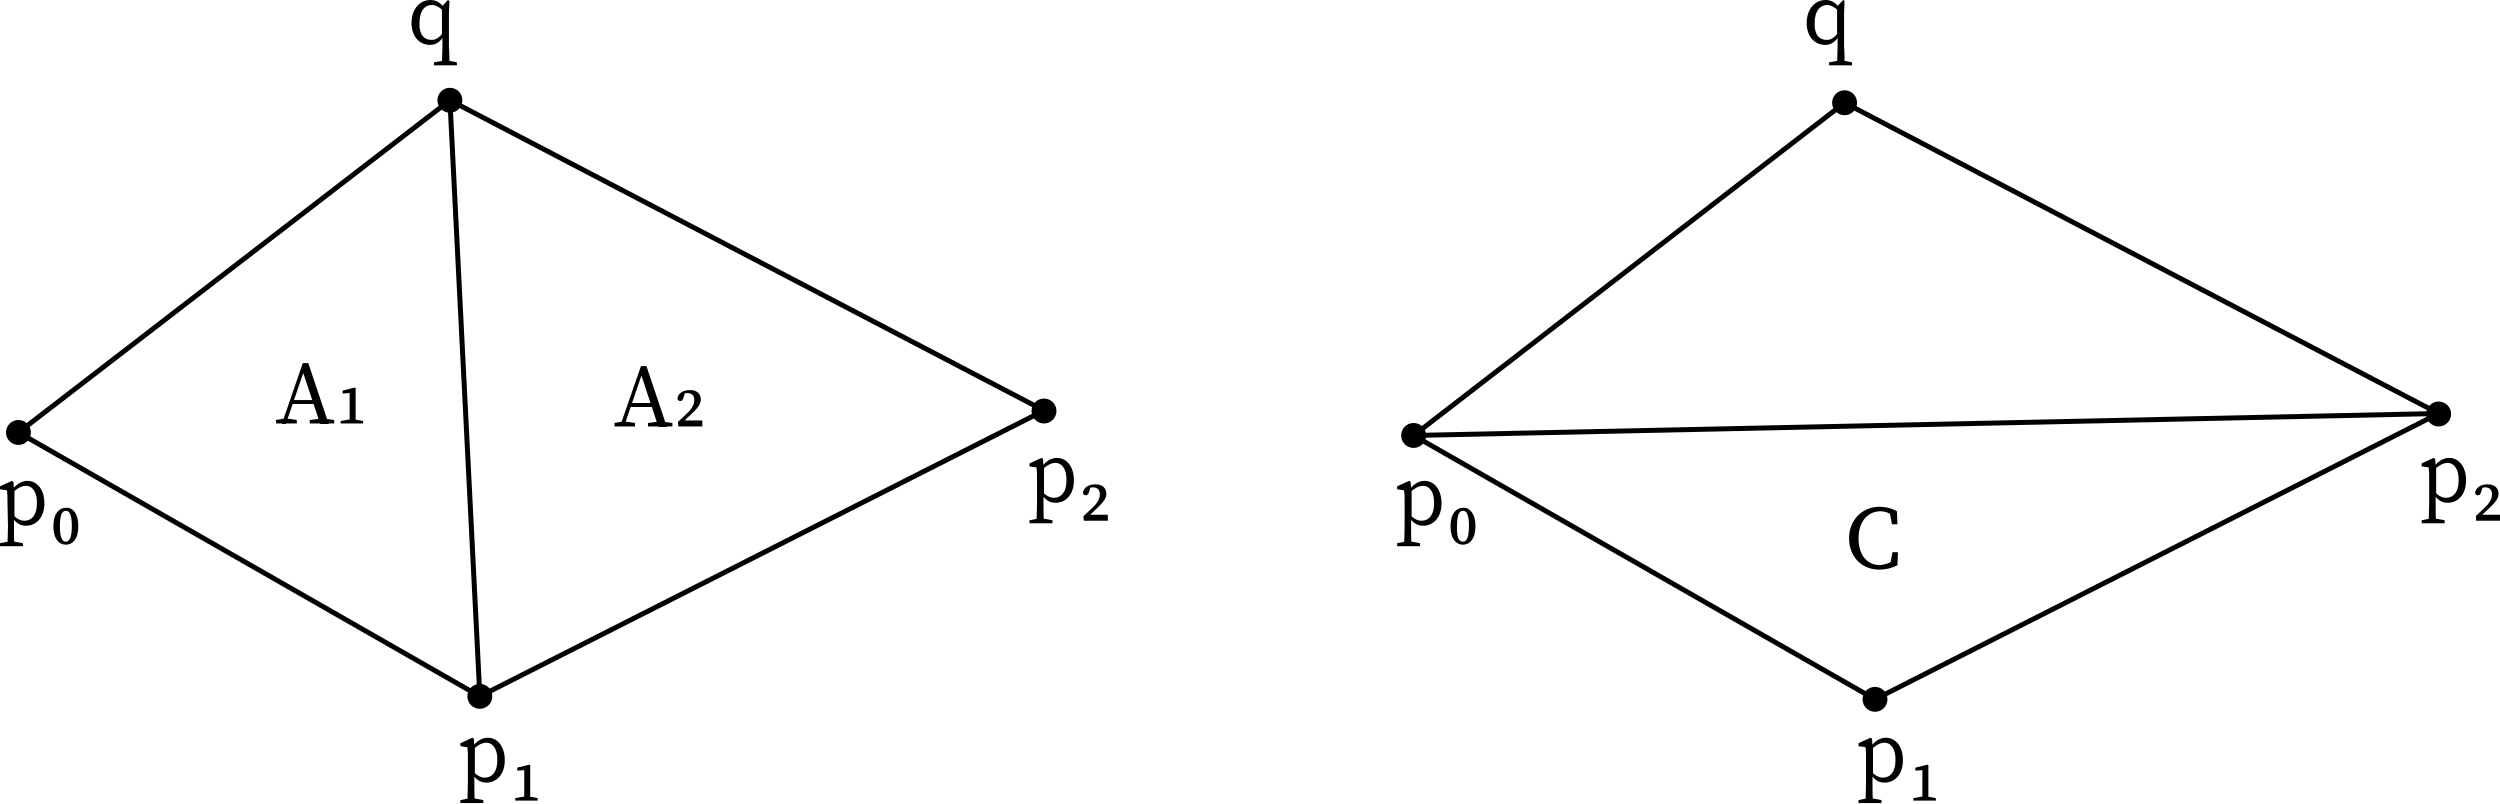
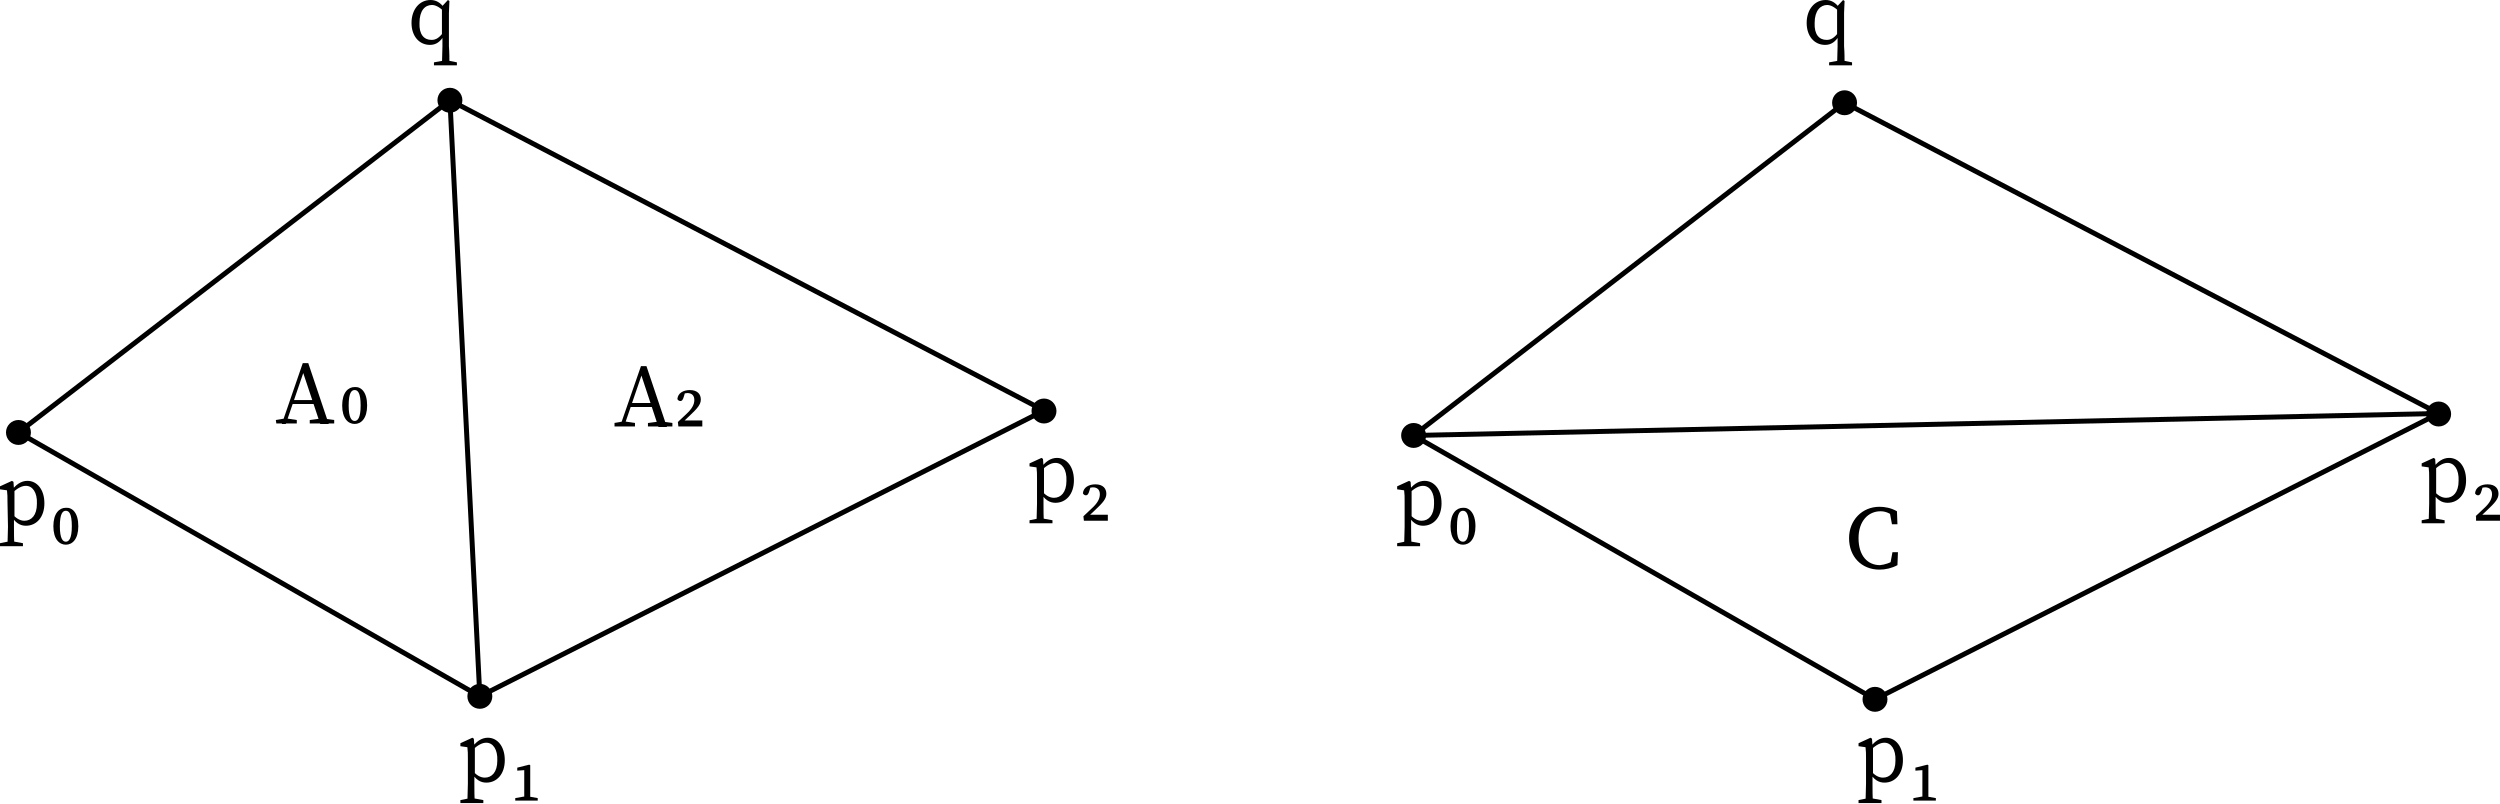
<svg xmlns="http://www.w3.org/2000/svg" version="1.1" id="Layer_1" x="0px" y="0px" width="501.2px" height="161px" viewBox="0 0 501.2 161" style="enable-background:new 0 0 501.2 161;" xml:space="preserve">
-   <style type="text/css">
+   <defs id="defs227" />
+   <style type="text/css" id="style2">
	.st0{fill:none;stroke:#000000;stroke-miterlimit:10;}
	.st1{display:none;}
	.st2{display:inline;}
</style>
-   <circle cx="3.7" cy="86.7" r="2.5" />
-   <circle cx="96.2" cy="139.6" r="2.5" />
-   <circle cx="209.3" cy="82.4" r="2.5" />
-   <circle cx="90.2" cy="20.1" r="2.5" />
-   <polyline class="st0" points="90.2,20.1 3.7,86.7 96.2,139.6 90.2,20.1 " />
-   <polyline class="st0" points="96.2,139.6 209.3,82.3 90.2,20.1 " />
-   <g class="st1">
-     <g class="st2">
-       <path class="st0" d="M67.6,118.4c5.9-8.7,15.6-14.6,26.8-15.2" />
-       <g>
-         <polygon points="70.9,118.1 68.1,117.7 66.4,115.4 65.5,122    " />
+   <circle cx="3.7" cy="86.7" r="2.5" id="circle4" />
+   <circle cx="96.2" cy="139.6" r="2.5" id="circle6" />
+   <circle cx="209.3" cy="82.4" r="2.5" id="circle8" />
+   <circle cx="90.2" cy="20.1" r="2.5" id="circle10" />
+   <polyline class="st0" points="90.2,20.1 3.7,86.7 96.2,139.6 90.2,20.1 " id="polyline12" />
+   <polyline class="st0" points="96.2,139.6 209.3,82.3 90.2,20.1 " id="polyline14" />
+   <g class="st1" id="g24">
+     <g class="st2" id="g22">
+       <path class="st0" d="M67.6,118.4c5.9-8.7,15.6-14.6,26.8-15.2" id="path16" />
+       <g id="g20">
+         <polygon points="70.9,118.1 68.1,117.7 66.4,115.4 65.5,122    " id="polygon18" />
      </g>
    </g>
  </g>
-   <g class="st1">
-     <g class="st2">
-       <path class="st0" d="M98.5,107c10,2.3,18.8,9.2,23.3,19.2" />
-       <g>
-         <polygon points="100,109.9 99.4,107.2 100.9,104.8 94.4,106.3    " />
+   <g class="st1" id="g34">
+     <g class="st2" id="g32">
+       <path class="st0" d="M98.5,107c10,2.3,18.8,9.2,23.3,19.2" id="path26" />
+       <g id="g30">
+         <polygon points="100,109.9 99.4,107.2 100.9,104.8 94.4,106.3    " id="polygon28" />
      </g>
    </g>
  </g>
-   <g class="st1">
-     <g class="st2">
-       <path class="st0" d="M172.4,95.8c-3.6-9.9-2.6-21.3,3.5-30.6" />
-       <g>
-         <polygon points="174.1,93 172.1,95 169.3,95 174.1,99.6    " />
+   <g class="st1" id="g44">
+     <g class="st2" id="g42">
+       <path class="st0" d="M172.4,95.8c-3.6-9.9-2.6-21.3,3.5-30.6" id="path36" />
+       <g id="g40">
+         <polygon points="174.1,93 172.1,95 169.3,95 174.1,99.6    " id="polygon38" />
      </g>
    </g>
  </g>
-   <g class="st1">
-     <g class="st2">
-       <path class="st0" d="M29.7,72.1c5.6,8.9,7.1,20.2,3.1,30.7" />
-       <g>
-         <polygon points="28.6,75.2 30.1,72.8 32.9,72.2 27.2,68.7    " />
+   <g class="st1" id="g54">
+     <g class="st2" id="g52">
+       <path class="st0" d="M29.7,72.1c5.6,8.9,7.1,20.2,3.1,30.7" id="path46" />
+       <g id="g50">
+         <polygon points="28.6,75.2 30.1,72.8 32.9,72.2 27.2,68.7    " id="polygon48" />
      </g>
    </g>
  </g>
-   <g class="st1">
-     <g class="st2">
-       <path class="st0" d="M116.3,38.5C111.8,48,103,55.3,92.1,57.6" />
-       <g>
-         <polygon points="113.1,39.3 115.9,39.2 117.9,41.2 117.9,34.6    " />
+   <g class="st1" id="g64">
+     <g class="st2" id="g62">
+       <path class="st0" d="M116.3,38.5C111.8,48,103,55.3,92.1,57.6" id="path56" />
+       <g id="g60">
+         <polygon points="113.1,39.3 115.9,39.2 117.9,41.2 117.9,34.6    " id="polygon58" />
      </g>
    </g>
  </g>
-   <g class="st1">
-     <g class="st2">
-       <path class="st0" d="M87.5,54c-10,0.9-20.2-2.8-27.3-10.7" />
-       <g>
-         <polygon points="85.2,51.6 86.6,54 85.9,56.8 91.6,53.3    " />
+   <g class="st1" id="g74">
+     <g class="st2" id="g72">
+       <path class="st0" d="M87.5,54c-10,0.9-20.2-2.8-27.3-10.7" id="path66" />
+       <g id="g70">
+         <polygon points="85.2,51.6 86.6,54 85.9,56.8 91.6,53.3    " id="polygon68" />
      </g>
    </g>
  </g>
-   <g>
-     <g class="st1">
-       <path class="st2" d="M84.2,120.7v1.5c-0.4-2-1.1-3.9-1.8-5.7c-0.5-1.5-0.8-2-1.4-2c-0.2,0-0.4,0-0.6,0.1l-0.2-0.5    c0.4-0.4,0.8-0.7,1.4-0.7c0.7,0,1.3,0.3,2,2.4c0.4,1.1,0.9,2.8,1.4,5.4l0.1,0.1l0.1,3.9l-1.4,0.3l-0.2-0.2L84.2,120.7z     M84.7,121.3c1.2-2.1,1.7-3.5,2.5-5.5l-0.2,1.4c-0.2-1.7-0.3-2.3-0.3-2.7c0-0.8,0.4-1.2,0.9-1.2c0.3,0,0.5,0.1,0.6,0.2    c0.1,0.2,0.1,0.4,0.1,0.8c0,1.9-1.8,5.3-3.3,7.8L84.7,121.3z" />
+   <g id="g80">
+     <g class="st1" id="g78">
+       <path class="st2" d="M84.2,120.7v1.5c-0.4-2-1.1-3.9-1.8-5.7c-0.5-1.5-0.8-2-1.4-2c-0.2,0-0.4,0-0.6,0.1l-0.2-0.5    c0.4-0.4,0.8-0.7,1.4-0.7c0.7,0,1.3,0.3,2,2.4c0.4,1.1,0.9,2.8,1.4,5.4l0.1,0.1l0.1,3.9l-1.4,0.3l-0.2-0.2L84.2,120.7z     M84.7,121.3c1.2-2.1,1.7-3.5,2.5-5.5l-0.2,1.4c-0.2-1.7-0.3-2.3-0.3-2.7c0-0.8,0.4-1.2,0.9-1.2c0.3,0,0.5,0.1,0.6,0.2    c0.1,0.2,0.1,0.4,0.1,0.8c0,1.9-1.8,5.3-3.3,7.8L84.7,121.3z" id="path76" />
    </g>
  </g>
-   <g>
-     <g class="st1">
-       <path class="st2" d="M100.3,127v-8.8c0-2.6,1.6-4.3,3.8-4.3c1.8,0,3.2,1.1,3.2,3c0,1.4-1,3.3-3.6,3.5l-0.1-0.2    c3-0.1,4.7,1,4.7,3.4c0,2.5-1.9,3.8-3.7,3.8c-1.3,0-2.6-0.6-3.3-2.2l0.2-0.2c0.8,0.7,1.7,1.2,2.8,1.2c1.7,0,2.6-1.1,2.6-2.7    c0-1.5-0.8-2.9-3.5-2.8l-0.2-1c1.7-0.3,2.7-1.3,2.7-2.9c0-1.4-0.7-2.3-1.9-2.3c-1.3,0-2.2,1.2-2.2,3.2v7.7l-0.1,0.3l0.3,4.5    l-1.4,0.3l-0.2-0.2L100.3,127z" />
+   <g id="g86">
+     <g class="st1" id="g84">
+       <path class="st2" d="M100.3,127v-8.8c0-2.6,1.6-4.3,3.8-4.3c1.8,0,3.2,1.1,3.2,3c0,1.4-1,3.3-3.6,3.5l-0.1-0.2    c3-0.1,4.7,1,4.7,3.4c0,2.5-1.9,3.8-3.7,3.8c-1.3,0-2.6-0.6-3.3-2.2l0.2-0.2c0.8,0.7,1.7,1.2,2.8,1.2c1.7,0,2.6-1.1,2.6-2.7    c0-1.5-0.8-2.9-3.5-2.8l-0.2-1c1.7-0.3,2.7-1.3,2.7-2.9c0-1.4-0.7-2.3-1.9-2.3c-1.3,0-2.2,1.2-2.2,3.2v7.7l-0.1,0.3l0.3,4.5    l-1.4,0.3l-0.2-0.2L100.3,127z" id="path82" />
    </g>
  </g>
-   <g>
-     <g class="st1">
-       <path class="st2" d="M83.1,78.4v-0.8c0-1,0-1.5-0.1-2.3l-1.4-0.2v-0.6l2.4-1.1l0.3,0.2l0.2,2.3v2.6c0,1.1,0,3,0.1,3.8h-1.5    C83.1,81.4,83.1,79.6,83.1,78.4z M81.8,81.6l2-0.4h0.4l2,0.4v0.6h-4.3L81.8,81.6L81.8,81.6z M83.9,76h1l-0.5,0.1    c0.6-1.7,1.7-2.7,2.7-2.7c0.5,0,1.1,0.3,1.3,0.6c0,0.8-0.3,1.3-1,1.3c-0.4,0-0.8-0.2-1.1-0.4l-0.5-0.4l0.9-0.2    c-1.1,0.6-1.8,1.5-2.2,2.9h-0.7L83.9,76L83.9,76z" />
+   <g id="g92">
+     <g class="st1" id="g90">
+       <path class="st2" d="M83.1,78.4v-0.8c0-1,0-1.5-0.1-2.3l-1.4-0.2v-0.6l2.4-1.1l0.3,0.2l0.2,2.3v2.6c0,1.1,0,3,0.1,3.8h-1.5    C83.1,81.4,83.1,79.6,83.1,78.4z M81.8,81.6l2-0.4h0.4l2,0.4v0.6h-4.3L81.8,81.6L81.8,81.6z M83.9,76h1l-0.5,0.1    c0.6-1.7,1.7-2.7,2.7-2.7c0.5,0,1.1,0.3,1.3,0.6c0,0.8-0.3,1.3-1,1.3c-0.4,0-0.8-0.2-1.1-0.4l-0.5-0.4l0.9-0.2    c-1.1,0.6-1.8,1.5-2.2,2.9h-0.7L83.9,76L83.9,76z" id="path88" />
    </g>
  </g>
-   <g>
-     <g class="st1">
-       <path class="st2" d="M21.1,89v-8.8c0-2.6,1.6-4.3,3.8-4.3c1.8,0,3.2,1.1,3.2,3c0,1.4-1,3.3-3.6,3.5l-0.1-0.2c3-0.1,4.7,1,4.7,3.4    c0,2.5-1.9,3.8-3.7,3.8c-1.3,0-2.6-0.6-3.3-2.2l0.2-0.2c0.8,0.7,1.7,1.2,2.8,1.2c1.7,0,2.6-1.1,2.6-2.7c0-1.5-0.8-2.9-3.5-2.8    l-0.2-1c1.7-0.3,2.7-1.3,2.7-2.9c0-1.4-0.7-2.3-1.9-2.3c-1.3,0-2.2,1.2-2.2,3.2v7.7l-0.1,0.3l0.3,4.5l-1.4,0.3l-0.2-0.2L21.1,89z" />
+   <g id="g98">
+     <g class="st1" id="g96">
+       <path class="st2" d="M21.1,89v-8.8c0-2.6,1.6-4.3,3.8-4.3c1.8,0,3.2,1.1,3.2,3c0,1.4-1,3.3-3.6,3.5l-0.1-0.2c3-0.1,4.7,1,4.7,3.4    c0,2.5-1.9,3.8-3.7,3.8c-1.3,0-2.6-0.6-3.3-2.2l0.2-0.2c0.8,0.7,1.7,1.2,2.8,1.2c1.7,0,2.6-1.1,2.6-2.7c0-1.5-0.8-2.9-3.5-2.8    l-0.2-1c1.7-0.3,2.7-1.3,2.7-2.9c0-1.4-0.7-2.3-1.9-2.3c-1.3,0-2.2,1.2-2.2,3.2v7.7l-0.1,0.3l0.3,4.5l-1.4,0.3l-0.2-0.2L21.1,89z" id="path94" />
    </g>
  </g>
-   <g>
-     <g class="st1">
-       <path class="st2" d="M181.9,83.9v1.5c-0.4-2-1.1-3.9-1.8-5.7c-0.5-1.5-0.8-2-1.4-2c-0.2,0-0.4,0-0.6,0.1l-0.2-0.5    c0.4-0.4,0.8-0.7,1.4-0.7c0.7,0,1.3,0.3,2,2.4c0.4,1.1,0.9,2.8,1.4,5.4l0.1,0.1l0.1,3.9l-1.4,0.3l-0.2-0.2L181.9,83.9z     M182.4,84.5c1.2-2.1,1.7-3.5,2.5-5.5l-0.2,1.4c-0.2-1.7-0.3-2.3-0.3-2.7c0-0.8,0.4-1.2,0.9-1.2c0.3,0,0.5,0.1,0.6,0.2    c0.1,0.2,0.1,0.4,0.1,0.8c0,1.9-1.8,5.3-3.3,7.8L182.4,84.5z" />
+   <g id="g104">
+     <g class="st1" id="g102">
+       <path class="st2" d="M181.9,83.9v1.5c-0.4-2-1.1-3.9-1.8-5.7c-0.5-1.5-0.8-2-1.4-2c-0.2,0-0.4,0-0.6,0.1l-0.2-0.5    c0.4-0.4,0.8-0.7,1.4-0.7c0.7,0,1.3,0.3,2,2.4c0.4,1.1,0.9,2.8,1.4,5.4l0.1,0.1l0.1,3.9l-1.4,0.3l-0.2-0.2L181.9,83.9z     M182.4,84.5c1.2-2.1,1.7-3.5,2.5-5.5l-0.2,1.4c-0.2-1.7-0.3-2.3-0.3-2.7c0-0.8,0.4-1.2,0.9-1.2c0.3,0,0.5,0.1,0.6,0.2    c0.1,0.2,0.1,0.4,0.1,0.8c0,1.9-1.8,5.3-3.3,7.8L182.4,84.5z" id="path100" />
    </g>
  </g>
-   <g>
-     <g class="st1">
-       <path class="st2" d="M32.9,41.8V41c0-1,0-1.5-0.1-2.3l-1.4-0.2v-0.6l2.4-1.1l0.3,0.2l0.2,2.3v2.6c0,1.1,0,3,0.1,3.8h-1.5    C32.8,44.7,32.9,42.9,32.9,41.8z M31.5,44.9l2-0.4h0.4l2,0.4v0.6h-4.3v-0.6H31.5z M33.6,39.3h1l-0.5,0.1c0.6-1.7,1.7-2.7,2.7-2.7    c0.5,0,1.1,0.3,1.3,0.6c0,0.8-0.3,1.3-1,1.3c-0.4,0-0.8-0.2-1.1-0.4l-0.5-0.4l0.9-0.2c-1.1,0.6-1.8,1.5-2.2,2.9h-0.6    C33.6,40.5,33.6,39.3,33.6,39.3z" />
-       <path class="st2" d="M39.7,45.5c0-0.5,0-1.8,0-2.5v-0.6c0-0.7,0-1,0-1.5l-1-0.1v-0.4l1.6-0.7l0.2,0.1l0.1,1.4V43c0,0.7,0,2,0,2.5    C40.6,45.5,39.7,45.5,39.7,45.5z M41.5,45.1v0.4h-2.8v-0.4l1.3-0.2h0.2L41.5,45.1z M44.3,41.9V43c0,0.8,0,2,0,2.5h-1    c0-0.5,0-1.8,0-2.5v-1c0-1.1-0.3-1.5-1-1.5c-0.6,0-1.1,0.2-1.7,0.8h-0.3v-0.5h0.6L40.4,41c0.6-0.8,1.5-1.3,2.3-1.3    C43.8,39.7,44.3,40.3,44.3,41.9z M43.9,44.9l1.2,0.2v0.4h-2.8v-0.4l1.3-0.2H43.9z M47.9,41.8V43c0,0.8,0,2,0,2.5h-1    c0-0.5,0-1.8,0-2.5v-1c0-1.1-0.3-1.5-1-1.5c-0.5,0-1,0.2-1.7,0.8h-0.3v-0.4h0.6L43.9,41c0.6-0.9,1.5-1.3,2.4-1.3    C47.3,39.7,47.9,40.3,47.9,41.8z M47.5,44.9l1.2,0.2v0.4h-2.8v-0.4l1.3-0.2H47.5z" />
+   <g id="g112">
+     <g class="st1" id="g110">
+       <path class="st2" d="M32.9,41.8V41c0-1,0-1.5-0.1-2.3l-1.4-0.2v-0.6l2.4-1.1l0.3,0.2l0.2,2.3v2.6c0,1.1,0,3,0.1,3.8h-1.5    C32.8,44.7,32.9,42.9,32.9,41.8z M31.5,44.9l2-0.4h0.4l2,0.4v0.6h-4.3v-0.6H31.5z M33.6,39.3h1l-0.5,0.1c0.6-1.7,1.7-2.7,2.7-2.7    c0.5,0,1.1,0.3,1.3,0.6c0,0.8-0.3,1.3-1,1.3c-0.4,0-0.8-0.2-1.1-0.4l-0.5-0.4l0.9-0.2c-1.1,0.6-1.8,1.5-2.2,2.9h-0.6    C33.6,40.5,33.6,39.3,33.6,39.3z" id="path106" />
+       <path class="st2" d="M39.7,45.5c0-0.5,0-1.8,0-2.5v-0.6c0-0.7,0-1,0-1.5l-1-0.1v-0.4l1.6-0.7l0.2,0.1l0.1,1.4V43c0,0.7,0,2,0,2.5    C40.6,45.5,39.7,45.5,39.7,45.5z M41.5,45.1v0.4h-2.8v-0.4l1.3-0.2h0.2L41.5,45.1z M44.3,41.9V43c0,0.8,0,2,0,2.5h-1    c0-0.5,0-1.8,0-2.5v-1c0-1.1-0.3-1.5-1-1.5c-0.6,0-1.1,0.2-1.7,0.8h-0.3v-0.5h0.6L40.4,41c0.6-0.8,1.5-1.3,2.3-1.3    C43.8,39.7,44.3,40.3,44.3,41.9z M43.9,44.9l1.2,0.2v0.4h-2.8v-0.4l1.3-0.2H43.9z M47.9,41.8V43c0,0.8,0,2,0,2.5h-1    c0-0.5,0-1.8,0-2.5v-1c0-1.1-0.3-1.5-1-1.5c-0.5,0-1,0.2-1.7,0.8h-0.3v-0.4h0.6L43.9,41c0.6-0.9,1.5-1.3,2.4-1.3    C47.3,39.7,47.9,40.3,47.9,41.8z M47.5,44.9l1.2,0.2v0.4h-2.8v-0.4l1.3-0.2H47.5z" id="path108" />
    </g>
  </g>
-   <g>
-     <g class="st1">
-       <path class="st2" d="M151.9,41.8V41c0-1,0-1.5-0.1-2.3l-1.4-0.2v-0.6l2.4-1.1l0.3,0.2l0.2,2.2v2.6c0,1.1,0,3,0.1,3.8h-1.5    C151.8,44.7,151.9,42.9,151.9,41.8z M150.5,44.9l2-0.4h0.4l2,0.4v0.6h-4.3L150.5,44.9L150.5,44.9z M152.6,39.3h1l-0.5,0.1    c0.6-1.7,1.7-2.7,2.7-2.7c0.5,0,1.1,0.3,1.3,0.6c0,0.8-0.3,1.3-1,1.3c-0.4,0-0.8-0.2-1.1-0.4l-0.5-0.4l0.9-0.2    c-1.1,0.6-1.8,1.5-2.2,2.9h-0.6L152.6,39.3L152.6,39.3z" />
-       <path class="st2" d="M160.8,48v0.4h-3.1V48l1.4-0.2h0.2L160.8,48z M158.7,42.5c0-0.7,0-1,0-1.5l-1-0.1v-0.4l1.6-0.7l0.2,0.1l0.1,1    l0,0v3.7v0.1v1.2c0,0.8,0,1.7,0,2.5h-1c0-0.8,0-1.7,0-2.5L158.7,42.5L158.7,42.5z M161.2,40.4c-0.4,0-1,0.2-1.9,1.1l-0.1-0.2    c0.7-1.1,1.5-1.5,2.3-1.5c1.3,0,2.3,1.1,2.3,3c0,1.8-1.1,3-2.5,3c-0.7,0-1.5-0.3-2.1-1.6l0.1-0.2c0.6,0.8,1.2,1.1,1.8,1.1    c0.9,0,1.7-0.7,1.7-2.3S162.1,40.4,161.2,40.4z" />
+   <g id="g120">
+     <g class="st1" id="g118">
+       <path class="st2" d="M151.9,41.8V41c0-1,0-1.5-0.1-2.3l-1.4-0.2v-0.6l2.4-1.1l0.3,0.2l0.2,2.2v2.6c0,1.1,0,3,0.1,3.8h-1.5    C151.8,44.7,151.9,42.9,151.9,41.8z M150.5,44.9l2-0.4h0.4l2,0.4v0.6h-4.3L150.5,44.9L150.5,44.9z M152.6,39.3h1l-0.5,0.1    c0.6-1.7,1.7-2.7,2.7-2.7c0.5,0,1.1,0.3,1.3,0.6c0,0.8-0.3,1.3-1,1.3c-0.4,0-0.8-0.2-1.1-0.4l-0.5-0.4l0.9-0.2    c-1.1,0.6-1.8,1.5-2.2,2.9h-0.6L152.6,39.3L152.6,39.3z" id="path114" />
+       <path class="st2" d="M160.8,48v0.4h-3.1V48l1.4-0.2h0.2L160.8,48z M158.7,42.5c0-0.7,0-1,0-1.5l-1-0.1v-0.4l1.6-0.7l0.2,0.1l0.1,1    l0,0v3.7v0.1v1.2c0,0.8,0,1.7,0,2.5h-1c0-0.8,0-1.7,0-2.5L158.7,42.5L158.7,42.5z M161.2,40.4c-0.4,0-1,0.2-1.9,1.1l-0.1-0.2    c0.7-1.1,1.5-1.5,2.3-1.5c1.3,0,2.3,1.1,2.3,3c0,1.8-1.1,3-2.5,3c-0.7,0-1.5-0.3-2.1-1.6l0.1-0.2c0.6,0.8,1.2,1.1,1.8,1.1    c0.9,0,1.7-0.7,1.7-2.3S162.1,40.4,161.2,40.4z" id="path116" />
    </g>
  </g>
-   <circle cx="283.4" cy="87.3" r="2.5" />
-   <circle cx="375.9" cy="140.2" r="2.5" />
-   <circle cx="488.9" cy="83" r="2.5" />
-   <circle cx="369.8" cy="20.6" r="2.5" />
-   <line class="st0" x1="369.8" y1="20.6" x2="283.4" y2="87.3" />
-   <line class="st0" x1="488.9" y1="82.9" x2="369.8" y2="20.6" />
-   <polygon class="st0" points="375.9,140.2 283.4,87.3 488.9,82.9 " />
-   <g>
-     <g class="st1">
-       <path class="st2" d="M367.1,53.4v-0.7h2.5v1h-0.2L367.1,53.4z M369.6,63.8v1h-2.5V64l2.3-0.3L369.6,63.8L369.6,63.8z M368.8,58.3    c0-1.9,0-3.7-0.1-5.6h1.7c-0.1,1.8-0.1,3.7-0.1,5.6v0.6c0,2.1,0,4,0.1,5.9h-1.7c0.1-1.8,0.1-3.7,0.1-5.6V58.3z M369.6,58.1h1.8    c2.2,0,3.2-0.7,3.2-2.4s-1-2.2-2.8-2.2h-2.2v-0.8h2.7c2.5,0,3.9,1.2,3.9,3c0,1.4-1,2.6-3.4,2.9v-0.2c2.8,0.2,4,1.5,4,3    c0,1.6-1.4,3.3-4.8,3.3h-2.4v-0.8h2c2.3,0,3.5-0.9,3.5-2.5c0-1.7-1.1-2.5-3.6-2.5h-1.9L369.6,58.1L369.6,58.1z" />
+   <circle cx="283.4" cy="87.3" r="2.5" id="circle122" />
+   <circle cx="375.9" cy="140.2" r="2.5" id="circle124" />
+   <circle cx="488.9" cy="83" r="2.5" id="circle126" />
+   <circle cx="369.8" cy="20.6" r="2.5" id="circle128" />
+   <line class="st0" x1="369.8" y1="20.6" x2="283.4" y2="87.3" id="line130" />
+   <line class="st0" x1="488.9" y1="82.9" x2="369.8" y2="20.6" id="line132" />
+   <polygon class="st0" points="375.9,140.2 283.4,87.3 488.9,82.9 " id="polygon134" />
+   <g id="g140">
+     <g class="st1" id="g138">
+       <path class="st2" d="M367.1,53.4v-0.7h2.5v1h-0.2L367.1,53.4z M369.6,63.8v1h-2.5V64l2.3-0.3L369.6,63.8L369.6,63.8z M368.8,58.3    c0-1.9,0-3.7-0.1-5.6h1.7c-0.1,1.8-0.1,3.7-0.1,5.6v0.6c0,2.1,0,4,0.1,5.9h-1.7c0.1-1.8,0.1-3.7,0.1-5.6V58.3z M369.6,58.1h1.8    c2.2,0,3.2-0.7,3.2-2.4s-1-2.2-2.8-2.2h-2.2v-0.8h2.7c2.5,0,3.9,1.2,3.9,3c0,1.4-1,2.6-3.4,2.9v-0.2c2.8,0.2,4,1.5,4,3    c0,1.6-1.4,3.3-4.8,3.3h-2.4v-0.8h2c2.3,0,3.5-0.9,3.5-2.5c0-1.7-1.1-2.5-3.6-2.5h-1.9L369.6,58.1L369.6,58.1z" id="path136" />
    </g>
  </g>
-   <g>
-     <g>
-       <path d="M380,112.1v1l-1.1,0.3l0.5-2.7h1.1l-0.1,2.6c-1.1,0.6-2.4,0.9-3.6,0.9c-3.6,0-6.1-2.6-6.1-6.3c0-3.6,2.6-6.3,6.1-6.3    c1,0,2.3,0.2,3.5,0.9l0.1,2.6h-1.1l-0.5-2.7l1.1,0.3v1.1c-1-1-2-1.3-2.9-1.3c-2.4,0-4.4,1.9-4.4,5.4s1.8,5.4,4.3,5.4    C377.8,113.2,379,112.9,380,112.1z" />
+   <g id="g146">
+     <g id="g144">
+       <path d="M380,112.1v1l-1.1,0.3l0.5-2.7h1.1l-0.1,2.6c-1.1,0.6-2.4,0.9-3.6,0.9c-3.6,0-6.1-2.6-6.1-6.3c0-3.6,2.6-6.3,6.1-6.3    c1,0,2.3,0.2,3.5,0.9l0.1,2.6h-1.1l-0.5-2.7l1.1,0.3v1.1c-1-1-2-1.3-2.9-1.3c-2.4,0-4.4,1.9-4.4,5.4s1.8,5.4,4.3,5.4    C377.8,113.2,379,112.9,380,112.1z" id="path142" />
    </g>
  </g>
-   <g>
-     <g>
-       <path d="M86.5,8c0.9,0,1.5-0.4,2.4-1.5L89.1,7c-0.8,1.4-1.7,2-2.9,2c-2.2,0-3.7-1.8-3.7-4.4c0-2.7,1.6-4.6,3.8-4.6    c1,0,2,0.4,2.9,1.8L89,2.3c-1-1-1.8-1.3-2.4-1.3c-1.4,0-2.5,1.1-2.5,3.6C84,6.9,85,8,86.5,8z M89.6,12.1l2,0.4v0.6H87v-0.6    l2.2-0.4H89.6z M90.1,13.1h-1.5c0-1.3,0.1-2.6,0.1-3.8V7.5l-0.1-0.3V1.3L89.8,0l0.3,0.2L90,2.6v6.7C90.1,10.5,90.1,11.8,90.1,13.1    z" />
+   <g id="g152">
+     <g id="g150">
+       <path d="M86.5,8c0.9,0,1.5-0.4,2.4-1.5L89.1,7c-0.8,1.4-1.7,2-2.9,2c-2.2,0-3.7-1.8-3.7-4.4c0-2.7,1.6-4.6,3.8-4.6    c1,0,2,0.4,2.9,1.8L89,2.3c-1-1-1.8-1.3-2.4-1.3c-1.4,0-2.5,1.1-2.5,3.6C84,6.9,85,8,86.5,8z M89.6,12.1l2,0.4v0.6H87v-0.6    l2.2-0.4H89.6z M90.1,13.1h-1.5c0-1.3,0.1-2.6,0.1-3.8V7.5l-0.1-0.3V1.3L89.8,0l0.3,0.2L90,2.6v6.7C90.1,10.5,90.1,11.8,90.1,13.1    z" id="path148" />
    </g>
  </g>
-   <g>
-     <g>
-       <path d="M366.2,8c0.9,0,1.5-0.4,2.4-1.5l0.2,0.5c-0.8,1.4-1.7,2-2.9,2c-2.2,0-3.7-1.8-3.7-4.4c0-2.7,1.6-4.6,3.8-4.6    c1,0,2,0.4,2.9,1.8l-0.2,0.5c-1-1-1.8-1.3-2.4-1.3c-1.3,0-2.5,1.1-2.5,3.6C363.7,6.9,364.7,8,366.2,8z M369.3,12.1l2,0.4v0.6h-4.6    v-0.6l2.2-0.4H369.3z M369.8,13.1h-1.5c0-1.3,0.1-2.6,0.1-3.8V7.5l-0.1-0.3V1.3l1.2-1.3l0.3,0.2l-0.1,2.4v6.7    C369.8,10.5,369.8,11.8,369.8,13.1z" />
+   <g id="g158">
+     <g id="g156">
+       <path d="M366.2,8c0.9,0,1.5-0.4,2.4-1.5l0.2,0.5c-0.8,1.4-1.7,2-2.9,2c-2.2,0-3.7-1.8-3.7-4.4c0-2.7,1.6-4.6,3.8-4.6    c1,0,2,0.4,2.9,1.8l-0.2,0.5c-1-1-1.8-1.3-2.4-1.3c-1.3,0-2.5,1.1-2.5,3.6C363.7,6.9,364.7,8,366.2,8z M369.3,12.1l2,0.4v0.6h-4.6    v-0.6l2.2-0.4H369.3z M369.8,13.1h-1.5c0-1.3,0.1-2.6,0.1-3.8V7.5l-0.1-0.3V1.3l1.2-1.3l0.3,0.2l-0.1,2.4v6.7    C369.8,10.5,369.8,11.8,369.8,13.1z" id="path154" />
    </g>
  </g>
-   <g>
-     <g>
-       <path d="M55.3,84.2l1.8-0.3h0.4l2,0.3v0.7h-4.1L55.3,84.2L55.3,84.2z M60.7,72.8h1.1L65.9,85h-1.7l-3.6-10.8H61L57.3,85h-0.8    L60.7,72.8z M58.6,80.2h4.9l0.3,0.8h-5.4L58.6,80.2z M62.1,84.2l2.3-0.3h0.4l2.2,0.3v0.7h-4.9C62.1,84.9,62.1,84.2,62.1,84.2z" />
-       <path d="M72.8,84.4v0.5h-4.5v-0.5l1.7-0.3h1.1L72.8,84.4z M71.1,77.7l0.2,0.1v7.1h-1.2v-6.1l-1.4,0.1v-0.6L71.1,77.7z" />
+   <g id="g166">
+     <g id="g164">
+       <path d="M55.3,84.2l1.8-0.3h0.4l2,0.3v0.7h-4.1L55.3,84.2L55.3,84.2z M60.7,72.8h1.1L65.9,85h-1.7l-3.6-10.8H61L57.3,85h-0.8    L60.7,72.8z M58.6,80.2h4.9l0.3,0.8h-5.4L58.6,80.2z M62.1,84.2l2.3-0.3h0.4l2.2,0.3v0.7h-4.9C62.1,84.9,62.1,84.2,62.1,84.2z" id="path160" />
    </g>
  </g>
-   <g>
-     <g>
-       <path d="M123.1,84.8l1.8-0.3h0.4l2,0.3v0.7h-4.1v-0.7H123.1z M128.5,73.4h1.1l4.1,12.2H132l-3.6-10.9h0.4l-3.7,10.8h-0.8    L128.5,73.4z M126.3,80.8h4.9l0.3,0.8h-5.4L126.3,80.8z M129.9,84.8l2.3-0.3h0.4l2.2,0.3v0.7h-4.9V84.8z" />
-       <path d="M135.9,84.6l1.7-1.6c1.1-1,1.6-1.9,1.6-2.8s-0.5-1.4-1.4-1.4c-0.3,0-0.7,0.1-1.1,0.2l0.7-0.5l-0.3,1    c-0.2,0.7-0.4,0.9-0.7,0.9s-0.5-0.2-0.6-0.4c0.1-1.2,1.2-1.8,2.5-1.8c1.6,0,2.2,0.9,2.2,1.9s-0.7,1.8-2.3,3.3l-1.7,1.6l0.3-0.7h4    v1.2H136L135.9,84.6L135.9,84.6z" />
+   <g id="g174">
+     <g id="g172">
+       <path d="M123.1,84.8l1.8-0.3h0.4l2,0.3v0.7h-4.1v-0.7H123.1z M128.5,73.4h1.1l4.1,12.2H132l-3.6-10.9h0.4l-3.7,10.8h-0.8    L128.5,73.4z M126.3,80.8h4.9l0.3,0.8h-5.4L126.3,80.8z M129.9,84.8l2.3-0.3h0.4l2.2,0.3v0.7h-4.9V84.8z" id="path168" />
+       <path d="M135.9,84.6l1.7-1.6c1.1-1,1.6-1.9,1.6-2.8s-0.5-1.4-1.4-1.4c-0.3,0-0.7,0.1-1.1,0.2l0.7-0.5l-0.3,1    c-0.2,0.7-0.4,0.9-0.7,0.9s-0.5-0.2-0.6-0.4c0.1-1.2,1.2-1.8,2.5-1.8c1.6,0,2.2,0.9,2.2,1.9s-0.7,1.8-2.3,3.3l-1.7,1.6l0.3-0.7h4    v1.2H136L135.9,84.6L135.9,84.6z" id="path170" />
    </g>
  </g>
-   <g>
-     <g>
-       <path d="M4.6,108.9v0.6H0v-0.6l2-0.4h0.4L4.6,108.9z M1.5,100.6c0-1,0-1.5-0.1-2.3L0,98.1v-0.6l2.4-1.1l0.3,0.2l0.1,1.5h0.1v5.6    l-0.1,0.1v1.8c0,1.3,0,2.6,0.1,3.8H1.5c0-1.3,0.1-2.5,0.1-3.8L1.5,100.6L1.5,100.6z M5.2,97.4c-0.7,0-1.6,0.3-2.9,1.6l-0.2-0.3    c1-1.6,2.2-2.3,3.4-2.3c1.9,0,3.4,1.7,3.4,4.5s-1.6,4.5-3.7,4.5c-1.1,0-2.2-0.5-3.2-2.4l0.2-0.3c0.9,1.2,1.8,1.7,2.7,1.7    c1.4,0,2.5-1.1,2.5-3.4C7.5,98.7,6.5,97.4,5.2,97.4z" />
-       <path d="M15.7,105.5c0,2.6-1.2,3.7-2.5,3.7c-1.3,0-2.5-1.1-2.5-3.7s1.2-3.7,2.5-3.7C14.5,101.7,15.7,102.8,15.7,105.5z     M13.2,108.6c0.6,0,1.2-0.6,1.2-3.1c0-2.6-0.6-3.1-1.2-3.1c-0.6,0-1.2,0.5-1.2,3.1C12,108,12.6,108.6,13.2,108.6z" />
+   <g id="g182">
+     <g id="g180">
+       <path d="M4.6,108.9v0.6H0v-0.6l2-0.4h0.4L4.6,108.9z M1.5,100.6c0-1,0-1.5-0.1-2.3L0,98.1v-0.6l2.4-1.1l0.3,0.2l0.1,1.5h0.1v5.6    l-0.1,0.1v1.8c0,1.3,0,2.6,0.1,3.8H1.5c0-1.3,0.1-2.5,0.1-3.8L1.5,100.6L1.5,100.6z M5.2,97.4c-0.7,0-1.6,0.3-2.9,1.6l-0.2-0.3    c1-1.6,2.2-2.3,3.4-2.3c1.9,0,3.4,1.7,3.4,4.5s-1.6,4.5-3.7,4.5c-1.1,0-2.2-0.5-3.2-2.4l0.2-0.3c0.9,1.2,1.8,1.7,2.7,1.7    c1.4,0,2.5-1.1,2.5-3.4C7.5,98.7,6.5,97.4,5.2,97.4z" id="path176" />
+       <path d="M15.7,105.5c0,2.6-1.2,3.7-2.5,3.7c-1.3,0-2.5-1.1-2.5-3.7s1.2-3.7,2.5-3.7C14.5,101.7,15.7,102.8,15.7,105.5z     M13.2,108.6c0.6,0,1.2-0.6,1.2-3.1c0-2.6-0.6-3.1-1.2-3.1c-0.6,0-1.2,0.5-1.2,3.1C12,108,12.6,108.6,13.2,108.6z" id="path178" />
    </g>
  </g>
-   <g>
-     <g>
-       <path d="M96.9,160.4v0.6h-4.6v-0.6l2-0.4h0.4L96.9,160.4z M93.8,152.1c0-1,0-1.5-0.1-2.3l-1.4-0.2V149l2.4-1.1l0.3,0.2l0.1,1.5    h0.1v5.6l-0.1,0.1v1.8c0,1.3,0,2.6,0.1,3.8h-1.5c0-1.3,0.1-2.5,0.1-3.8V152.1z M97.5,148.9c-0.7,0-1.6,0.3-2.9,1.6l-0.2-0.3    c1-1.6,2.2-2.3,3.4-2.3c1.9,0,3.4,1.7,3.4,4.5s-1.6,4.5-3.7,4.5c-1.1,0-2.2-0.5-3.2-2.4l0.2-0.3c0.9,1.2,1.8,1.7,2.7,1.7    c1.4,0,2.5-1.1,2.5-3.4C99.8,150.2,98.8,148.9,97.5,148.9z" />
-       <path d="M107.8,160v0.5h-4.5V160l1.7-0.3h1.1L107.8,160z M106.1,153.3l0.2,0.1v7.1h-1.2v-6.1l-1.4,0.1v-0.6L106.1,153.3z" />
+   <g id="g190">
+     <g id="g188">
+       <path d="M96.9,160.4v0.6h-4.6v-0.6l2-0.4h0.4L96.9,160.4z M93.8,152.1c0-1,0-1.5-0.1-2.3l-1.4-0.2V149l2.4-1.1l0.3,0.2l0.1,1.5    h0.1v5.6l-0.1,0.1v1.8c0,1.3,0,2.6,0.1,3.8h-1.5c0-1.3,0.1-2.5,0.1-3.8V152.1z M97.5,148.9c-0.7,0-1.6,0.3-2.9,1.6l-0.2-0.3    c1-1.6,2.2-2.3,3.4-2.3c1.9,0,3.4,1.7,3.4,4.5s-1.6,4.5-3.7,4.5c-1.1,0-2.2-0.5-3.2-2.4l0.2-0.3c0.9,1.2,1.8,1.7,2.7,1.7    c1.4,0,2.5-1.1,2.5-3.4C99.8,150.2,98.8,148.9,97.5,148.9z" id="path184" />
+       <path d="M107.8,160v0.5h-4.5V160l1.7-0.3h1.1L107.8,160z M106.1,153.3l0.2,0.1v7.1h-1.2v-6.1l-1.4,0.1v-0.6L106.1,153.3z" id="path186" />
    </g>
  </g>
-   <g>
-     <g>
-       <path d="M211,104.3v0.6h-4.6v-0.6l2-0.4h0.4L211,104.3z M207.9,96c0-1,0-1.5-0.1-2.3l-1.4-0.2v-0.6l2.4-1.1l0.3,0.2l0.1,1.5h0.1    v5.6l-0.1,0.1v1.8c0,1.3,0,2.6,0.1,3.8h-1.5c0-1.3,0.1-2.5,0.1-3.8L207.9,96L207.9,96z M211.6,92.8c-0.7,0-1.6,0.3-2.9,1.6    l-0.2-0.3c1-1.6,2.2-2.3,3.4-2.3c1.9,0,3.4,1.7,3.4,4.5s-1.6,4.5-3.7,4.5c-1.1,0-2.2-0.5-3.2-2.4l0.2-0.3c0.9,1.2,1.8,1.7,2.7,1.7    c1.4,0,2.5-1.1,2.5-3.4C213.9,94.1,212.9,92.8,211.6,92.8z" />
-       <path d="M217.2,103.5l1.7-1.6c1.1-1,1.6-1.9,1.6-2.8s-0.5-1.4-1.4-1.4c-0.3,0-0.7,0.1-1.1,0.2l0.7-0.5l-0.3,1    c-0.2,0.7-0.4,0.9-0.7,0.9s-0.5-0.2-0.6-0.4c0.1-1.2,1.2-1.8,2.5-1.8c1.6,0,2.2,0.9,2.2,1.9s-0.7,1.8-2.3,3.3l-1.7,1.6l0.3-0.7h4    v1.2h-4.8L217.2,103.5L217.2,103.5z" />
+   <g id="g198">
+     <g id="g196">
+       <path d="M211,104.3v0.6h-4.6v-0.6l2-0.4h0.4L211,104.3z M207.9,96c0-1,0-1.5-0.1-2.3l-1.4-0.2v-0.6l2.4-1.1l0.3,0.2l0.1,1.5h0.1    v5.6l-0.1,0.1v1.8c0,1.3,0,2.6,0.1,3.8h-1.5c0-1.3,0.1-2.5,0.1-3.8L207.9,96L207.9,96z M211.6,92.8c-0.7,0-1.6,0.3-2.9,1.6    l-0.2-0.3c1-1.6,2.2-2.3,3.4-2.3c1.9,0,3.4,1.7,3.4,4.5s-1.6,4.5-3.7,4.5c-1.1,0-2.2-0.5-3.2-2.4l0.2-0.3c0.9,1.2,1.8,1.7,2.7,1.7    c1.4,0,2.5-1.1,2.5-3.4C213.9,94.1,212.9,92.8,211.6,92.8z" id="path192" />
+       <path d="M217.2,103.5l1.7-1.6c1.1-1,1.6-1.9,1.6-2.8s-0.5-1.4-1.4-1.4c-0.3,0-0.7,0.1-1.1,0.2l0.7-0.5l-0.3,1    c-0.2,0.7-0.4,0.9-0.7,0.9s-0.5-0.2-0.6-0.4c0.1-1.2,1.2-1.8,2.5-1.8c1.6,0,2.2,0.9,2.2,1.9s-0.7,1.8-2.3,3.3l-1.7,1.6l0.3-0.7h4    v1.2h-4.8L217.2,103.5L217.2,103.5z" id="path194" />
    </g>
  </g>
-   <g>
-     <g>
-       <path d="M284.7,108.9v0.6h-4.6v-0.6l2-0.4h0.4L284.7,108.9z M281.6,100.6c0-1,0-1.5-0.1-2.3l-1.4-0.2v-0.6l2.4-1.1l0.3,0.2    l0.1,1.5h0.1v5.6l-0.1,0.1v1.8c0,1.3,0,2.6,0.1,3.8h-1.5c0-1.3,0.1-2.5,0.1-3.8V100.6z M285.3,97.4c-0.7,0-1.6,0.3-2.9,1.6    l-0.2-0.3c1-1.6,2.2-2.3,3.4-2.3c1.9,0,3.4,1.7,3.4,4.5s-1.6,4.5-3.7,4.5c-1.1,0-2.2-0.5-3.2-2.4l0.2-0.3c0.9,1.2,1.8,1.7,2.7,1.7    c1.4,0,2.5-1.1,2.5-3.4C287.6,98.7,286.6,97.4,285.3,97.4z" />
-       <path d="M295.8,105.5c0,2.6-1.2,3.7-2.5,3.7s-2.5-1.1-2.5-3.7s1.2-3.7,2.5-3.7C294.5,101.7,295.8,102.8,295.8,105.5z M293.3,108.6    c0.6,0,1.2-0.6,1.2-3.1c0-2.6-0.6-3.1-1.2-3.1s-1.2,0.5-1.2,3.1C292,108,292.6,108.6,293.3,108.6z" />
+   <g id="g206">
+     <g id="g204">
+       <path d="M284.7,108.9v0.6h-4.6v-0.6l2-0.4h0.4L284.7,108.9z M281.6,100.6c0-1,0-1.5-0.1-2.3l-1.4-0.2v-0.6l2.4-1.1l0.3,0.2    l0.1,1.5h0.1v5.6l-0.1,0.1v1.8c0,1.3,0,2.6,0.1,3.8h-1.5c0-1.3,0.1-2.5,0.1-3.8V100.6z M285.3,97.4c-0.7,0-1.6,0.3-2.9,1.6    l-0.2-0.3c1-1.6,2.2-2.3,3.4-2.3c1.9,0,3.4,1.7,3.4,4.5s-1.6,4.5-3.7,4.5c-1.1,0-2.2-0.5-3.2-2.4l0.2-0.3c0.9,1.2,1.8,1.7,2.7,1.7    c1.4,0,2.5-1.1,2.5-3.4C287.6,98.7,286.6,97.4,285.3,97.4z" id="path200" />
+       <path d="M295.8,105.5c0,2.6-1.2,3.7-2.5,3.7s-2.5-1.1-2.5-3.7s1.2-3.7,2.5-3.7C294.5,101.7,295.8,102.8,295.8,105.5z M293.3,108.6    c0.6,0,1.2-0.6,1.2-3.1c0-2.6-0.6-3.1-1.2-3.1s-1.2,0.5-1.2,3.1C292,108,292.6,108.6,293.3,108.6z" id="path202" />
    </g>
  </g>
-   <g>
-     <g>
-       <path d="M377.2,160.4v0.6h-4.6v-0.6l2-0.4h0.4L377.2,160.4z M374.1,152.1c0-1,0-1.5-0.1-2.3l-1.4-0.2V149l2.4-1.1l0.3,0.2l0.1,1.5    h0.1v5.6l-0.1,0.1v1.8c0,1.3,0,2.6,0.1,3.8H374c0-1.3,0.1-2.5,0.1-3.8V152.1z M377.8,148.9c-0.7,0-1.6,0.3-2.9,1.6l-0.2-0.3    c1-1.6,2.2-2.3,3.4-2.3c1.9,0,3.4,1.7,3.4,4.5s-1.6,4.5-3.7,4.5c-1.1,0-2.2-0.5-3.2-2.4l0.2-0.3c0.9,1.2,1.8,1.7,2.7,1.7    c1.4,0,2.5-1.1,2.5-3.4C380.1,150.2,379.1,148.9,377.8,148.9z" />
-       <path d="M388.1,160v0.5h-4.5V160l1.7-0.3h1.1L388.1,160z M386.4,153.3l0.2,0.1v7.1h-1.2v-6.1l-1.4,0.1v-0.6L386.4,153.3z" />
+   <g id="g214">
+     <g id="g212">
+       <path d="M377.2,160.4v0.6h-4.6v-0.6l2-0.4h0.4L377.2,160.4z M374.1,152.1c0-1,0-1.5-0.1-2.3l-1.4-0.2V149l2.4-1.1l0.3,0.2l0.1,1.5    h0.1v5.6l-0.1,0.1v1.8c0,1.3,0,2.6,0.1,3.8H374c0-1.3,0.1-2.5,0.1-3.8V152.1z M377.8,148.9c-0.7,0-1.6,0.3-2.9,1.6l-0.2-0.3    c1-1.6,2.2-2.3,3.4-2.3c1.9,0,3.4,1.7,3.4,4.5s-1.6,4.5-3.7,4.5c-1.1,0-2.2-0.5-3.2-2.4l0.2-0.3c0.9,1.2,1.8,1.7,2.7,1.7    c1.4,0,2.5-1.1,2.5-3.4C380.1,150.2,379.1,148.9,377.8,148.9z" id="path208" />
+       <path d="M388.1,160v0.5h-4.5V160l1.7-0.3h1.1L388.1,160z M386.4,153.3l0.2,0.1v7.1h-1.2v-6.1l-1.4,0.1v-0.6L386.4,153.3z" id="path210" />
    </g>
  </g>
-   <g>
-     <g>
-       <path d="M490.1,104.3v0.6h-4.6v-0.6l2-0.4h0.4L490.1,104.3z M487,96c0-1,0-1.5-0.1-2.3l-1.4-0.2v-0.6l2.4-1.1l0.3,0.2l0.1,1.5h0.1    v5.6l-0.1,0.1v1.8c0,1.3,0,2.6,0.1,3.8h-1.5c0-1.3,0.1-2.5,0.1-3.8V96z M490.7,92.8c-0.7,0-1.6,0.3-2.9,1.6l-0.2-0.3    c1-1.6,2.2-2.3,3.4-2.3c1.9,0,3.4,1.7,3.4,4.5s-1.6,4.5-3.7,4.5c-1.1,0-2.2-0.5-3.2-2.4l0.2-0.3c0.9,1.2,1.8,1.7,2.7,1.7    c1.4,0,2.5-1.1,2.5-3.4C493,94.1,492,92.8,490.7,92.8z" />
-       <path d="M496.3,103.5l1.7-1.6c1.1-1,1.6-1.9,1.6-2.8s-0.5-1.4-1.4-1.4c-0.3,0-0.7,0.1-1.1,0.2l0.7-0.5l-0.3,1    c-0.2,0.7-0.4,0.9-0.7,0.9c-0.3,0-0.5-0.2-0.6-0.4c0.1-1.2,1.2-1.8,2.5-1.8c1.6,0,2.2,0.9,2.2,1.9s-0.7,1.8-2.3,3.3l-1.7,1.6    l0.3-0.7h4v1.2h-4.8v-0.9H496.3z" />
+   <g id="g222">
+     <g id="g220">
+       <path d="M490.1,104.3v0.6h-4.6v-0.6l2-0.4h0.4L490.1,104.3z M487,96c0-1,0-1.5-0.1-2.3l-1.4-0.2v-0.6l2.4-1.1l0.3,0.2l0.1,1.5h0.1    v5.6l-0.1,0.1v1.8c0,1.3,0,2.6,0.1,3.8h-1.5c0-1.3,0.1-2.5,0.1-3.8V96z M490.7,92.8c-0.7,0-1.6,0.3-2.9,1.6l-0.2-0.3    c1-1.6,2.2-2.3,3.4-2.3c1.9,0,3.4,1.7,3.4,4.5s-1.6,4.5-3.7,4.5c-1.1,0-2.2-0.5-3.2-2.4l0.2-0.3c0.9,1.2,1.8,1.7,2.7,1.7    c1.4,0,2.5-1.1,2.5-3.4C493,94.1,492,92.8,490.7,92.8z" id="path216" />
+       <path d="M496.3,103.5l1.7-1.6c1.1-1,1.6-1.9,1.6-2.8s-0.5-1.4-1.4-1.4c-0.3,0-0.7,0.1-1.1,0.2l0.7-0.5l-0.3,1    c-0.2,0.7-0.4,0.9-0.7,0.9c-0.3,0-0.5-0.2-0.6-0.4c0.1-1.2,1.2-1.8,2.5-1.8c1.6,0,2.2,0.9,2.2,1.9s-0.7,1.8-2.3,3.3l-1.7,1.6    l0.3-0.7h4v1.2h-4.8v-0.9H496.3z" id="path218" />
    </g>
  </g>
+   <path d="m 73.601,81.294 c 0,2.6 -1.2,3.7 -2.5,3.7 -1.3,0 -2.5,-1.1 -2.5,-3.7 0,-2.6 1.2,-3.7 2.5,-3.7 1.3,-0.1 2.5,1 2.5,3.7 z m -2.5,3.1 c 0.6,0 1.2,-0.6 1.2,-3.1 0,-2.6 -0.6,-3.1 -1.2,-3.1 -0.6,0 -1.2,0.5 -1.2,3.1 0,2.5 0.6,3.1 1.2,3.1 z" id="path178-6" />
</svg>
